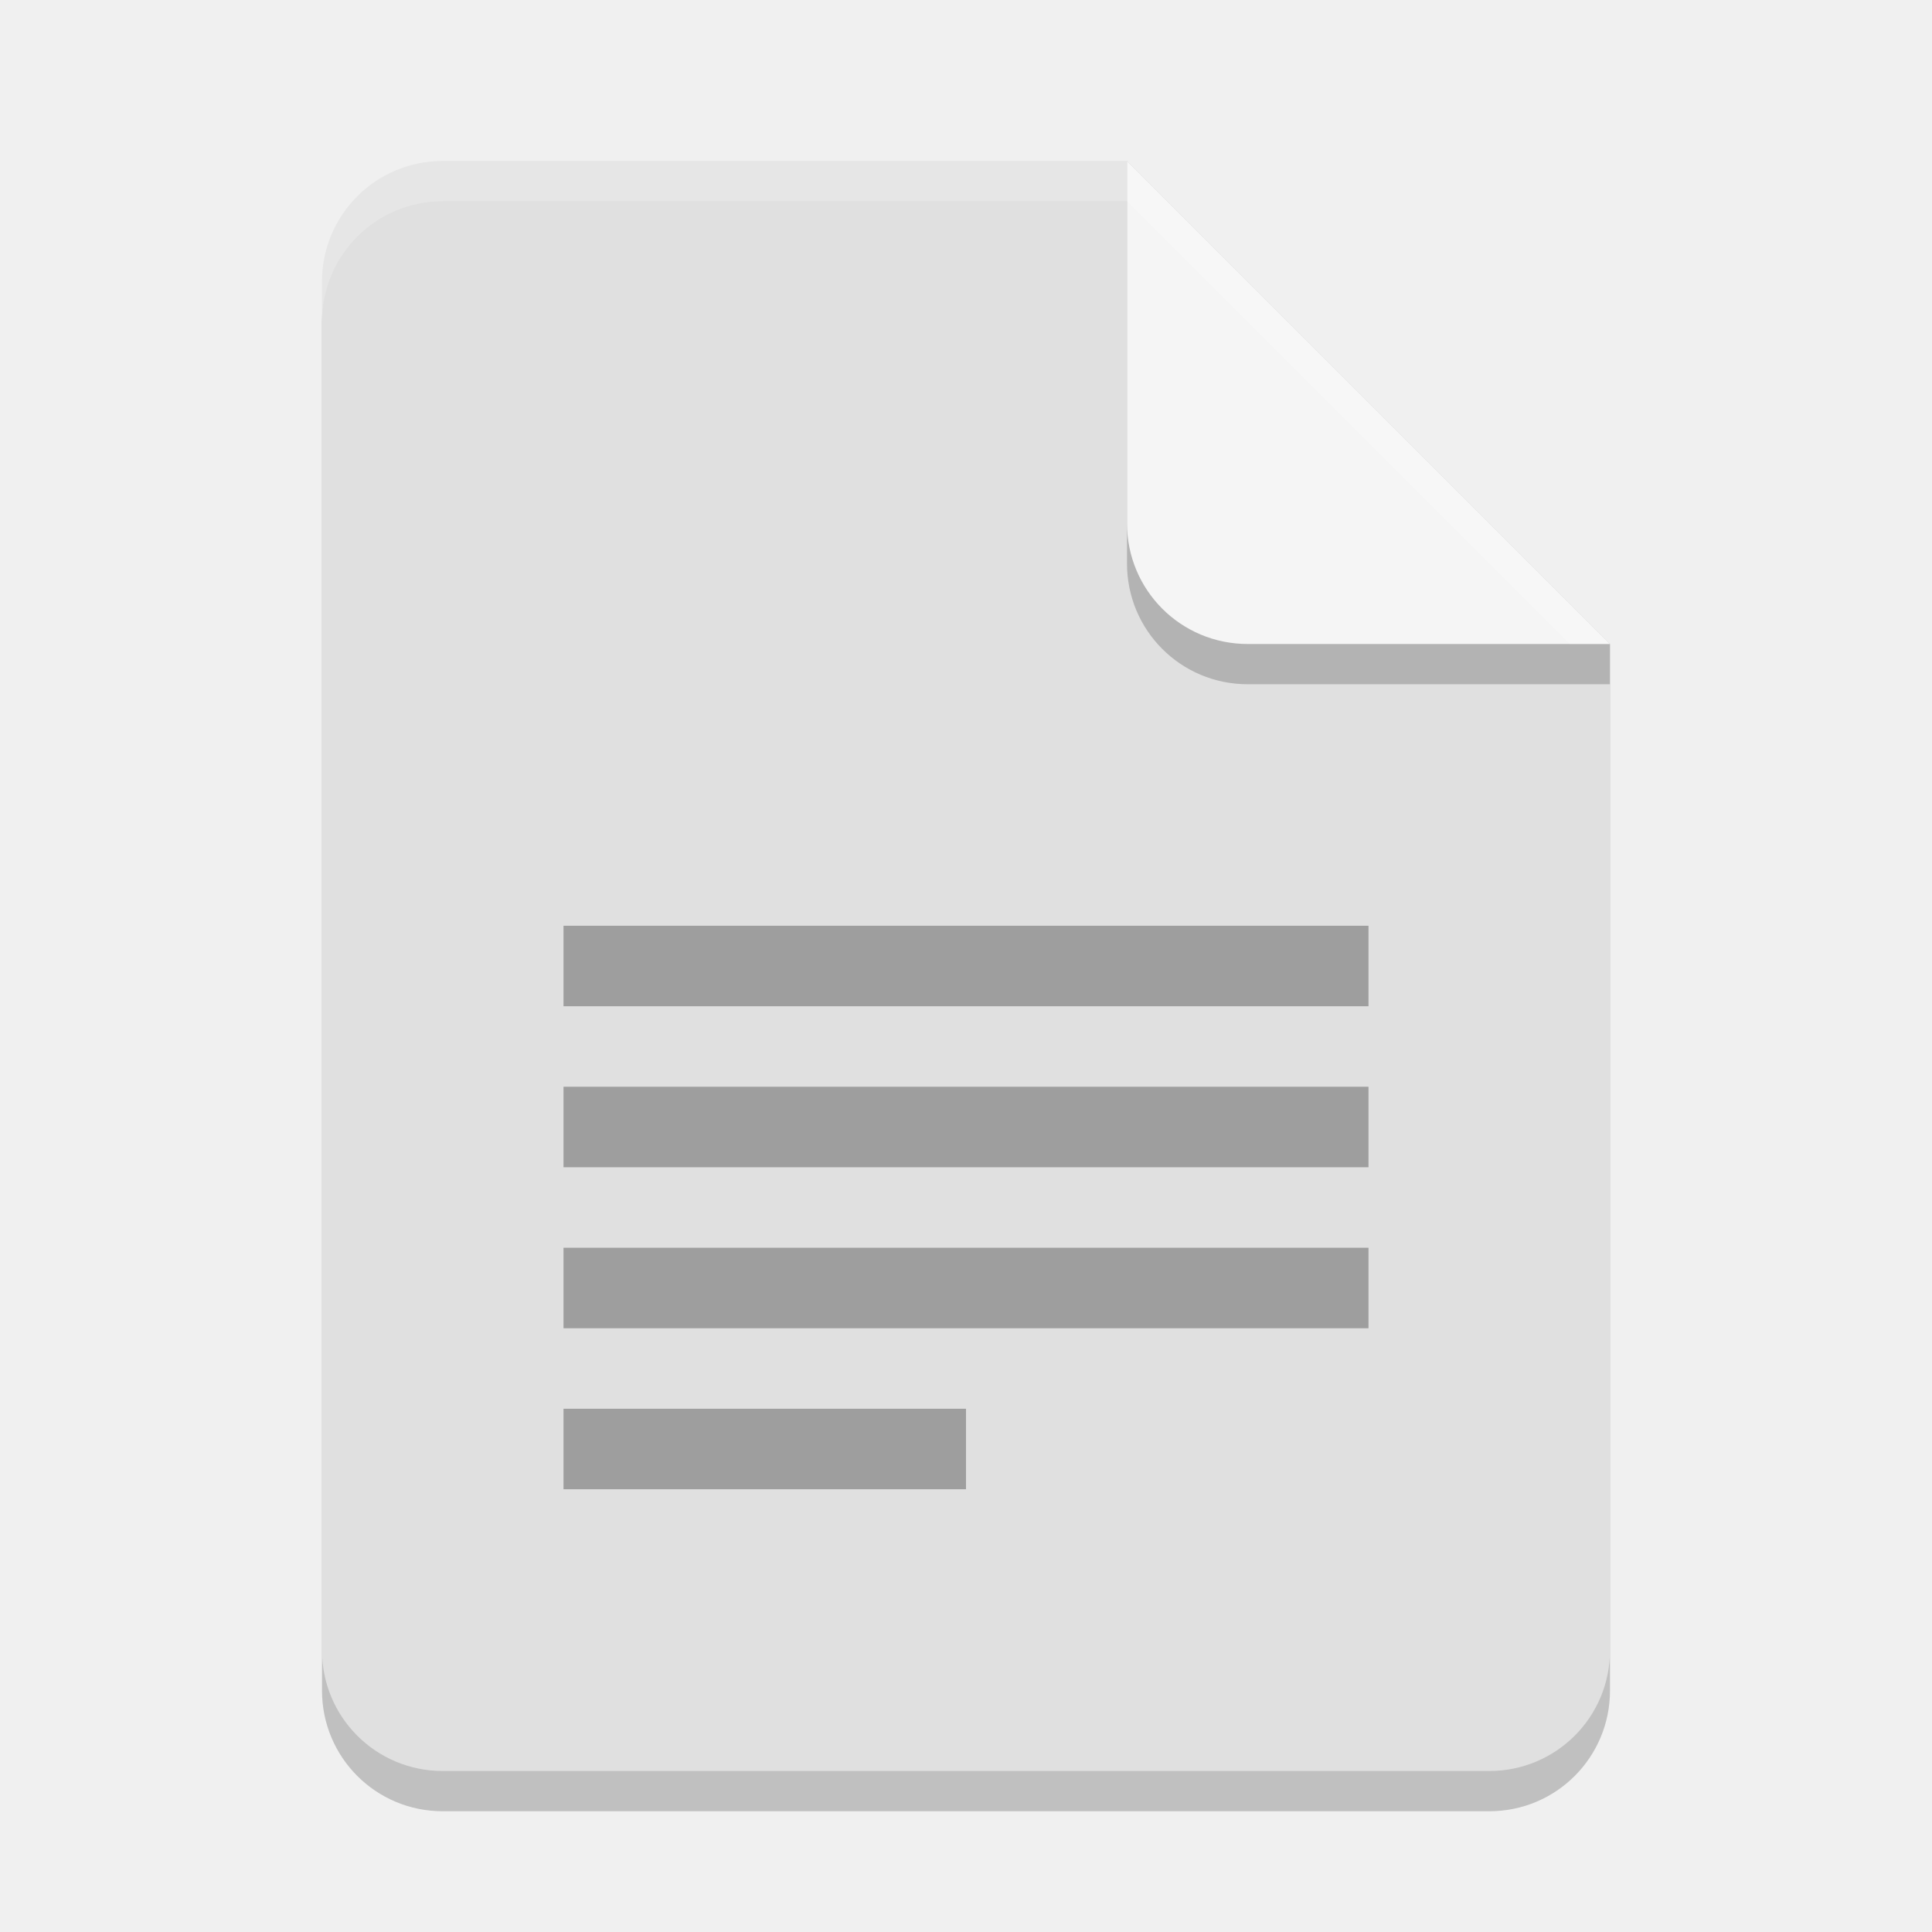
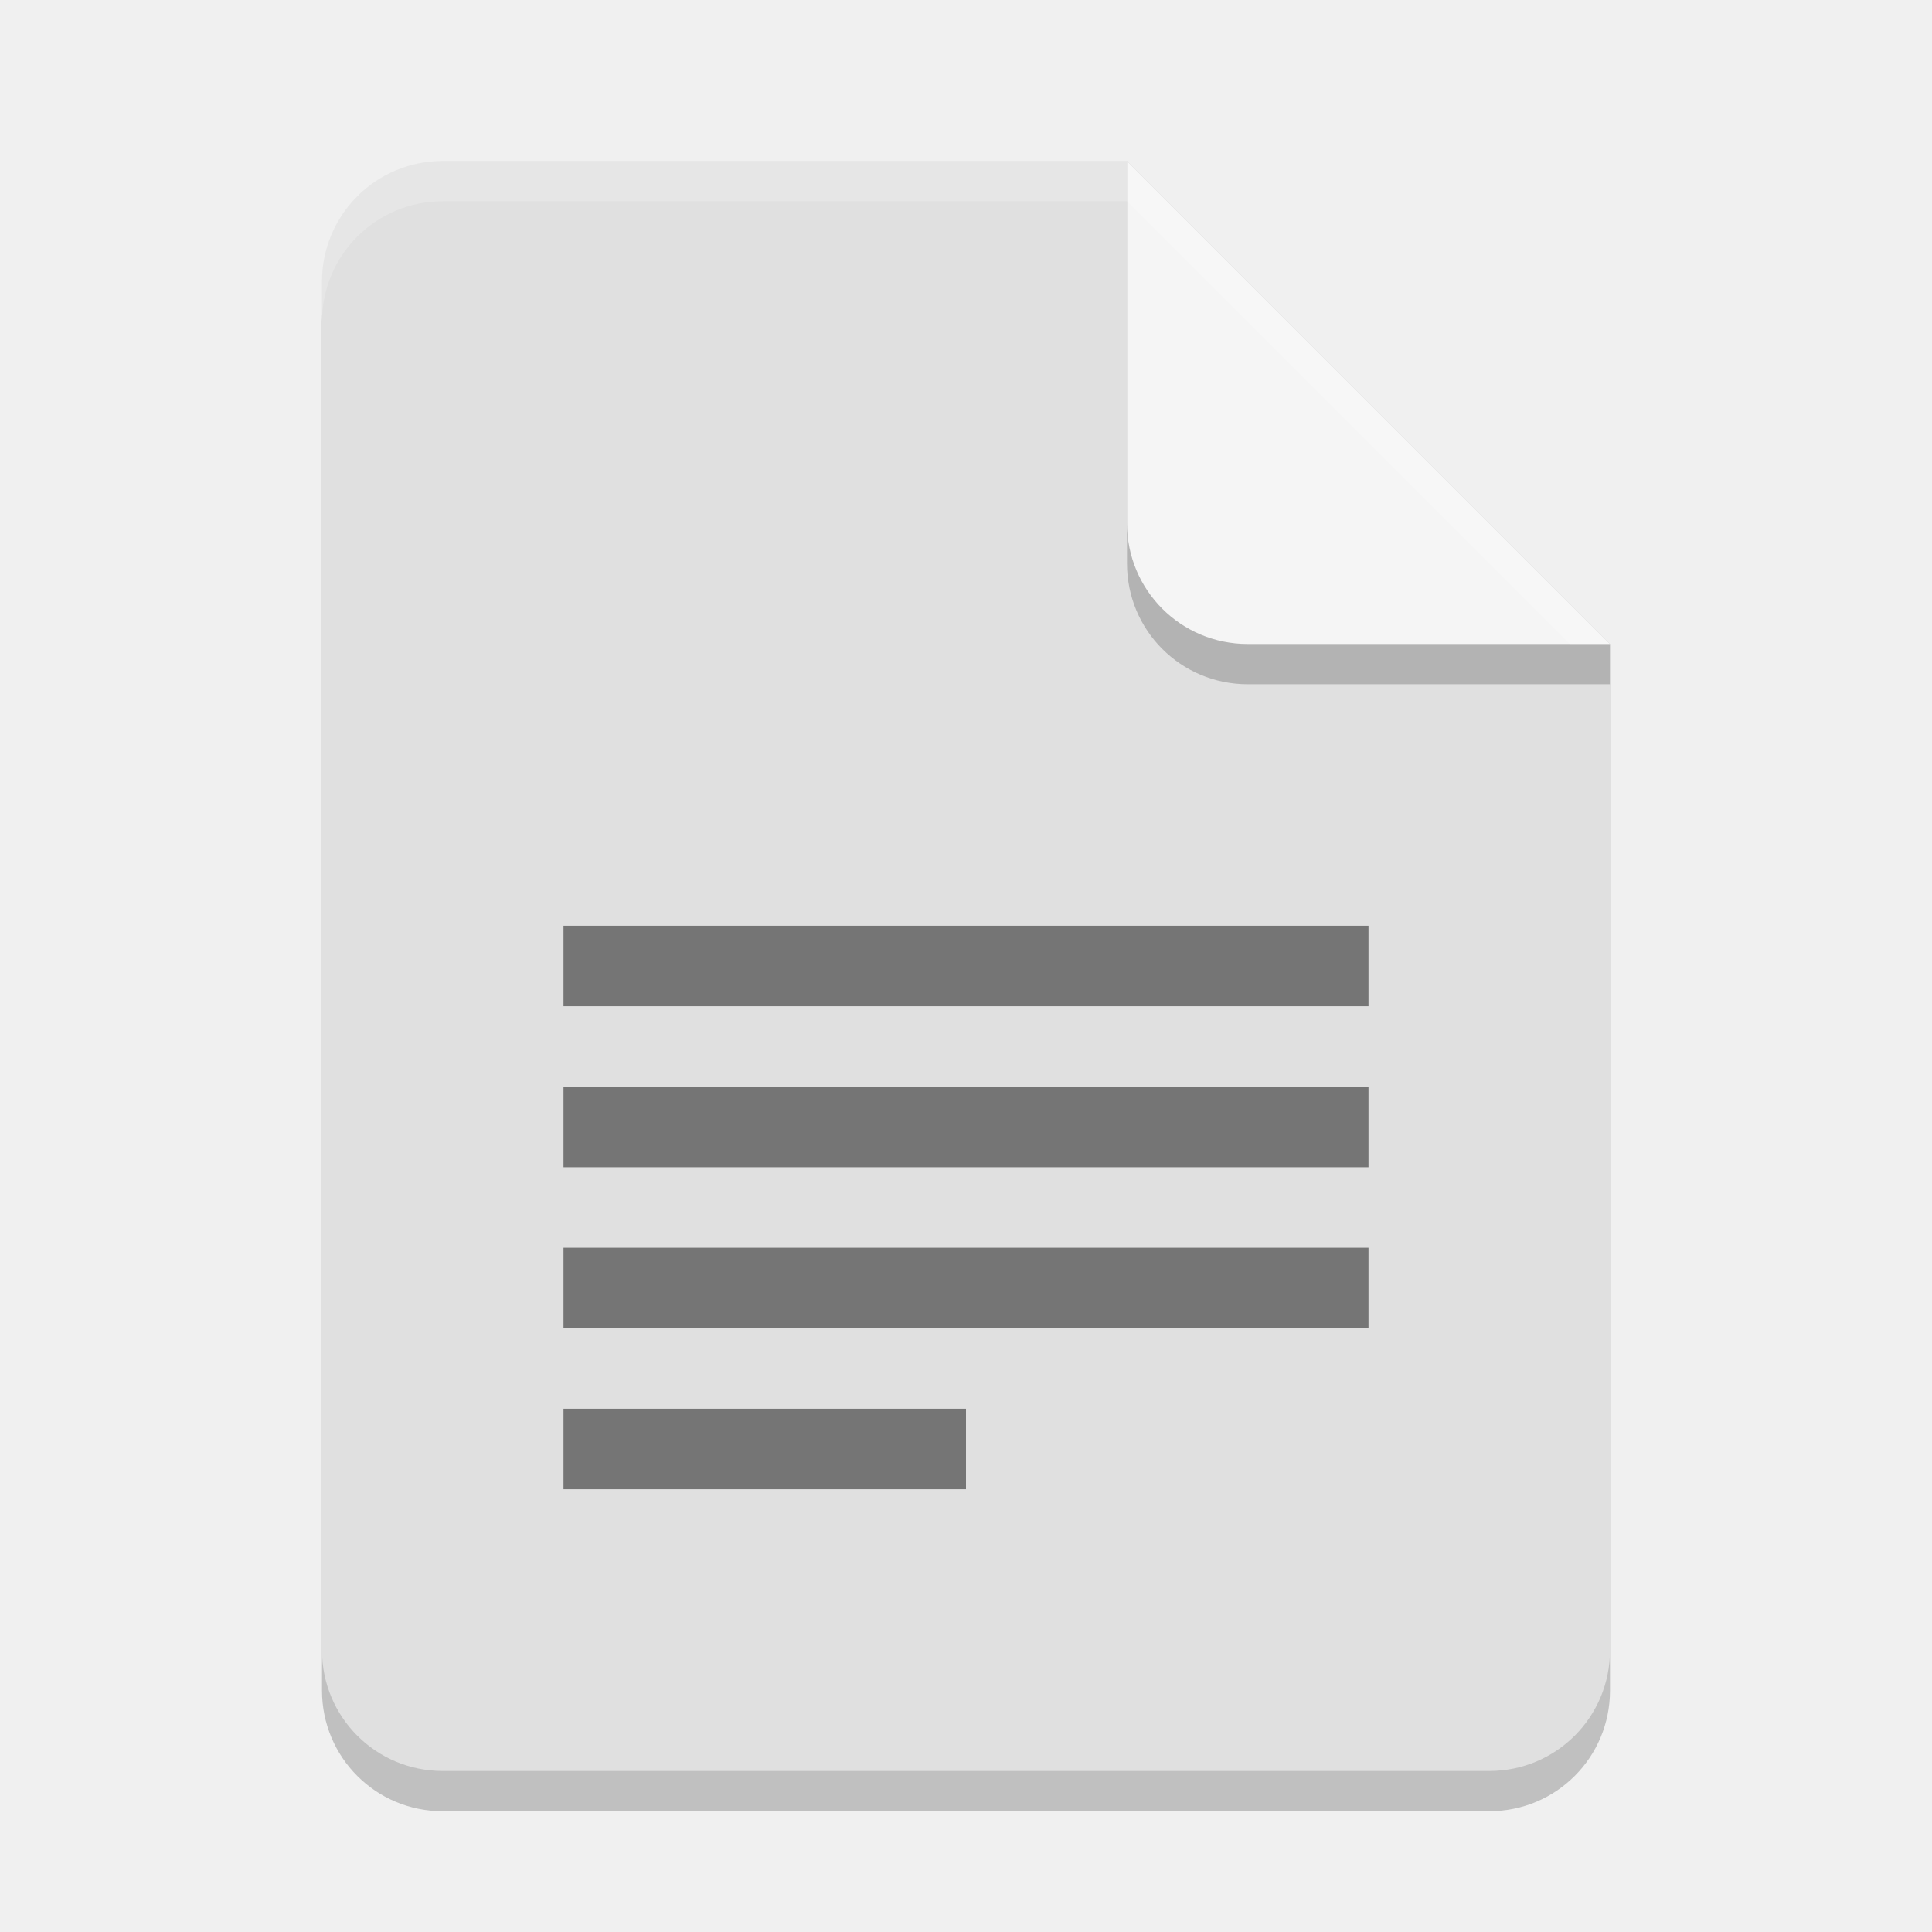
<svg xmlns="http://www.w3.org/2000/svg" width="48" height="48" viewBox="0 0 48 48" version="1.1" id="svg5">
  <defs id="defs2" />
  <path id="rect234" style="opacity:0.2;stroke-width:0.75;stroke-linecap:round;stroke-linejoin:round" d="m 11,5 h 17 l 12,12 v 25 c 0,1.662 -1.338,3 -3,3 H 11 C 9.338,45 8,43.662 8,42 V 8 C 8,6.338 9.338,5 11,5 Z" />
  <path id="rect448" style="fill:#e0e0e0;fill-opacity:1;stroke-width:0.75;stroke-linecap:round;stroke-linejoin:round" d="m 11,4 h 17 l 4.5,7.5 7.5,4.5 v 25 c 0,1.662 -1.338,3 -3,3 H 11 C 9.338,44 8,42.662 8,41 V 7 C 8,5.338 9.338,4 11,4 Z" />
-   <path id="rect759" style="fill:#9e9e9e;stroke-width:2;stroke-linecap:round;stroke-linejoin:round;fill-opacity:1" d="m 14,23 v 2 h 20 v -2 z m 0,4 v 2 h 20 v -2 z m 0,4 v 2 h 20 v -2 z m 0,4 v 2 h 10 v -2 z" />
+   <path id="rect759" style="fill:#757575;stroke-width:2;stroke-linecap:round;stroke-linejoin:round;fill-opacity:1" d="m 14,23 v 2 h 20 v -2 z m 0,4 v 2 h 20 v -2 z m 0,4 v 2 h 20 v -2 z m 0,4 v 2 h 10 v -2 z" />
  <path d="m 40,17 h -9 c -1.662,0 -3,-1.338 -3,-3 V 4 l 12,12 z" style="opacity:0.2;fill:#000000;stroke-width:0.75;stroke-linecap:round;stroke-linejoin:round" id="path611" />
  <path id="rect600" style="fill:#f5f5f5;fill-opacity:1;stroke-width:0.75;stroke-linecap:round;stroke-linejoin:round" d="m 40,16 h -9 c -1.662,0 -3,-1.338 -3,-3 V 4 Z" />
  <path id="path1133" style="opacity:0.2;fill:#ffffff;fill-opacity:1;stroke-width:0.75;stroke-linecap:round;stroke-linejoin:round" d="M 11,4 C 9.338,4 8,5.338 8,7 V 8 C 8,6.338 9.338,5 11,5 h 17 l 11,11 h 1 L 28,4 Z" />
</svg>
